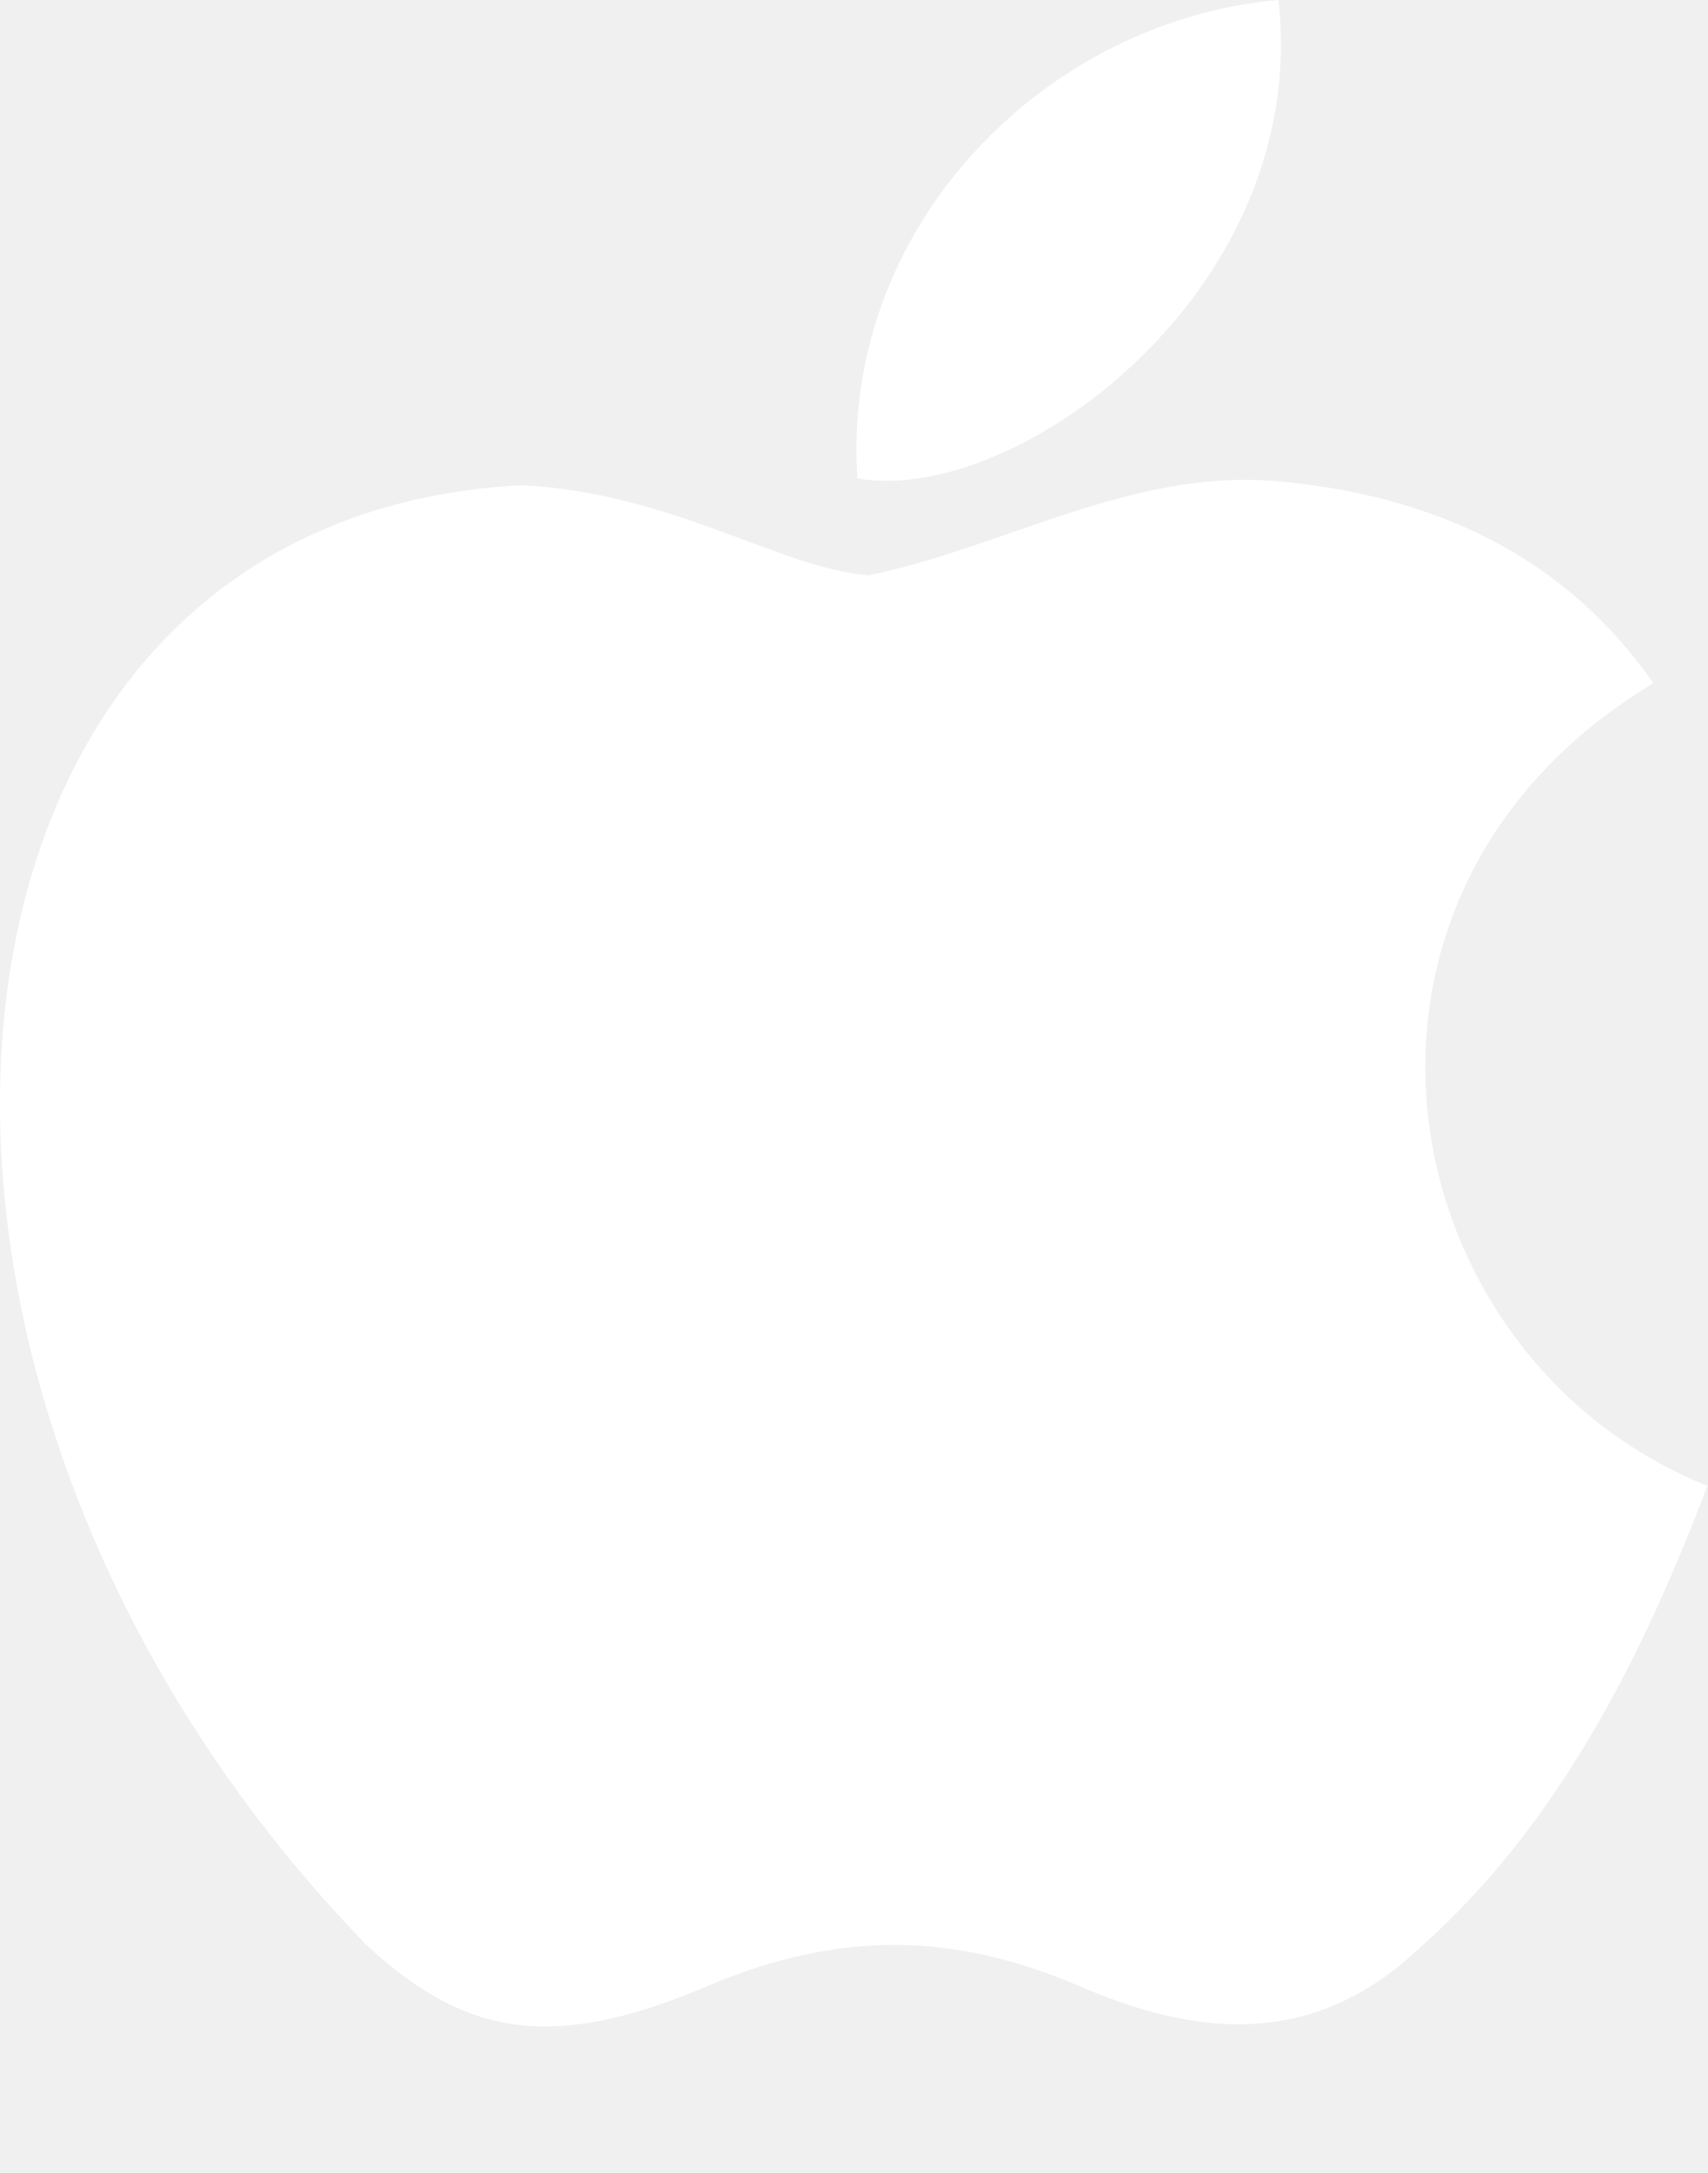
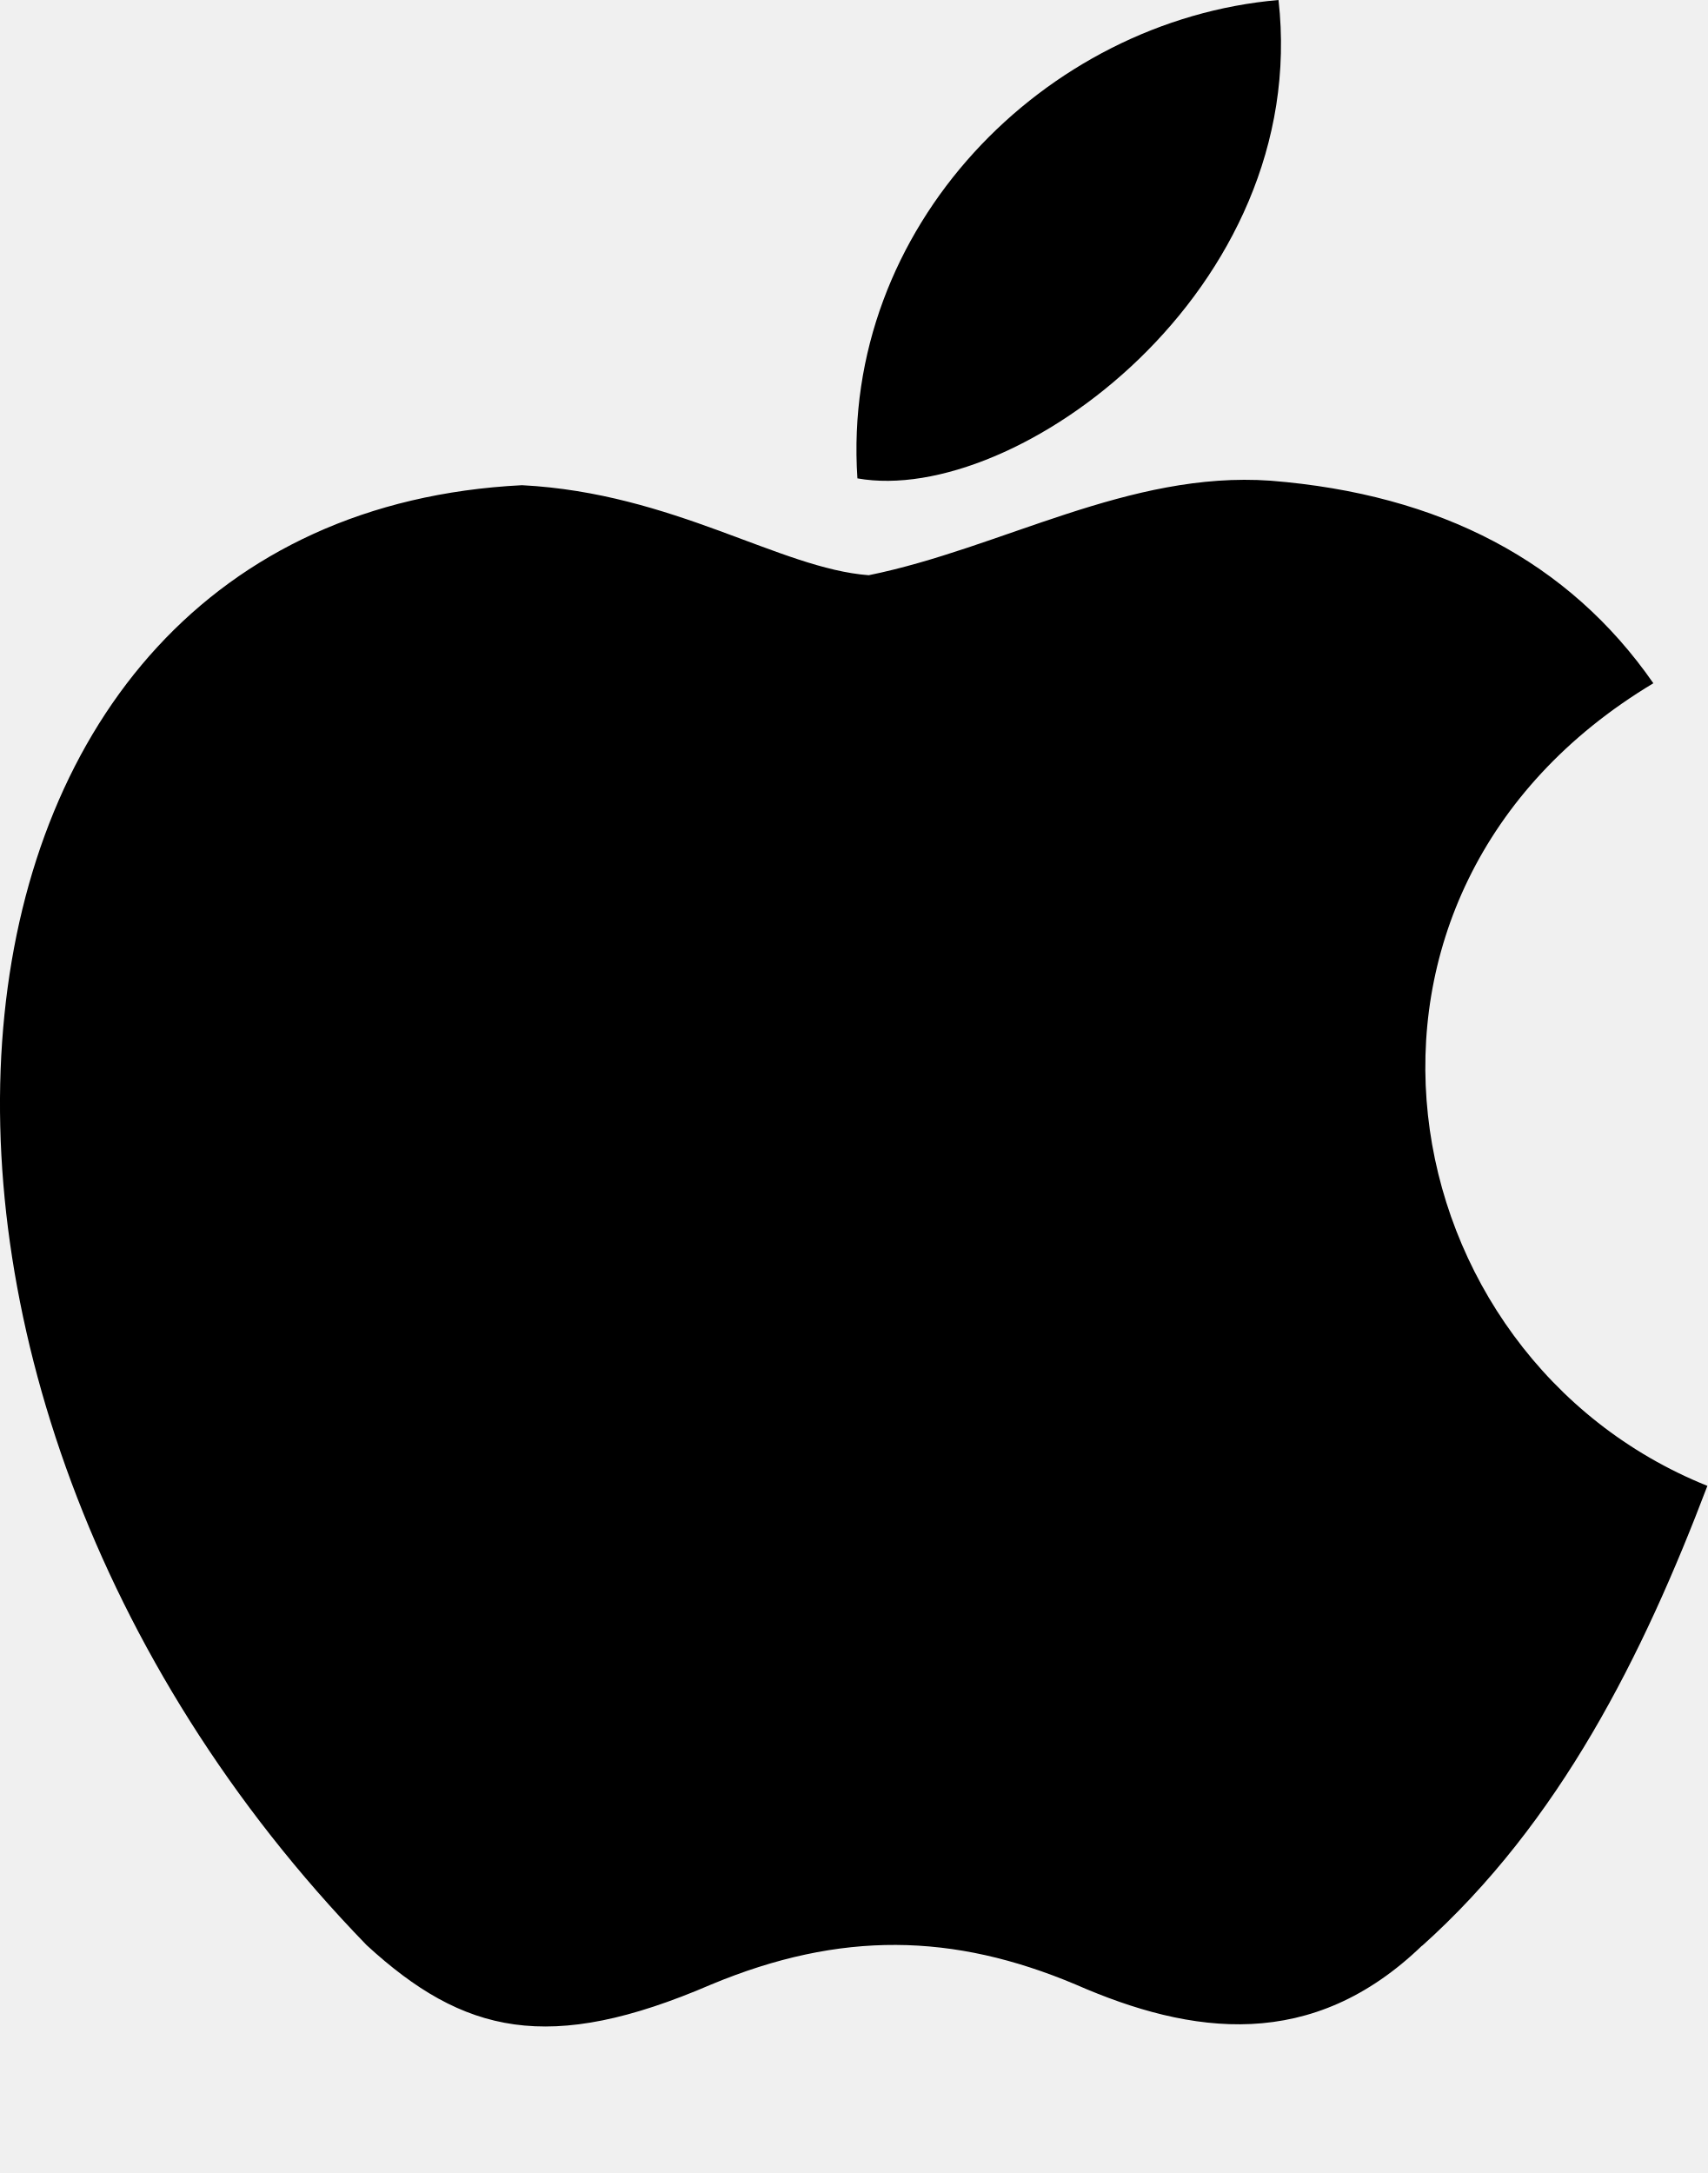
<svg xmlns="http://www.w3.org/2000/svg" width="11" height="14" viewBox="0 0 11 14" fill="none">
-   <path d="M9.165 12.532C8.454 13.221 7.678 13.113 6.931 12.786C6.141 12.453 5.416 12.438 4.581 12.786C3.537 13.236 2.986 13.105 2.362 12.532C-1.177 8.884 -0.655 3.329 3.363 3.126C4.342 3.177 5.024 3.663 5.597 3.706C6.453 3.532 7.272 3.032 8.186 3.097C9.281 3.184 10.108 3.619 10.652 4.402C8.389 5.759 8.926 8.739 11 9.573C10.587 10.661 10.05 11.742 9.158 12.54L9.165 12.532ZM5.524 3.082C5.416 1.465 6.728 0.131 8.237 0C8.447 1.871 6.54 3.264 5.524 3.082Z" fill="white" />
+   <path d="M9.165 12.532C8.454 13.221 7.678 13.113 6.931 12.786C6.141 12.453 5.416 12.438 4.581 12.786C3.537 13.236 2.986 13.105 2.362 12.532C-1.177 8.884 -0.655 3.329 3.363 3.126C4.342 3.177 5.024 3.663 5.597 3.706C6.453 3.532 7.272 3.032 8.186 3.097C9.281 3.184 10.108 3.619 10.652 4.402C8.389 5.759 8.926 8.739 11 9.573C10.587 10.661 10.05 11.742 9.158 12.54L9.165 12.532ZM5.524 3.082C5.416 1.465 6.728 0.131 8.237 0C8.447 1.871 6.54 3.264 5.524 3.082Z" fill="currentColor" />
</svg>
